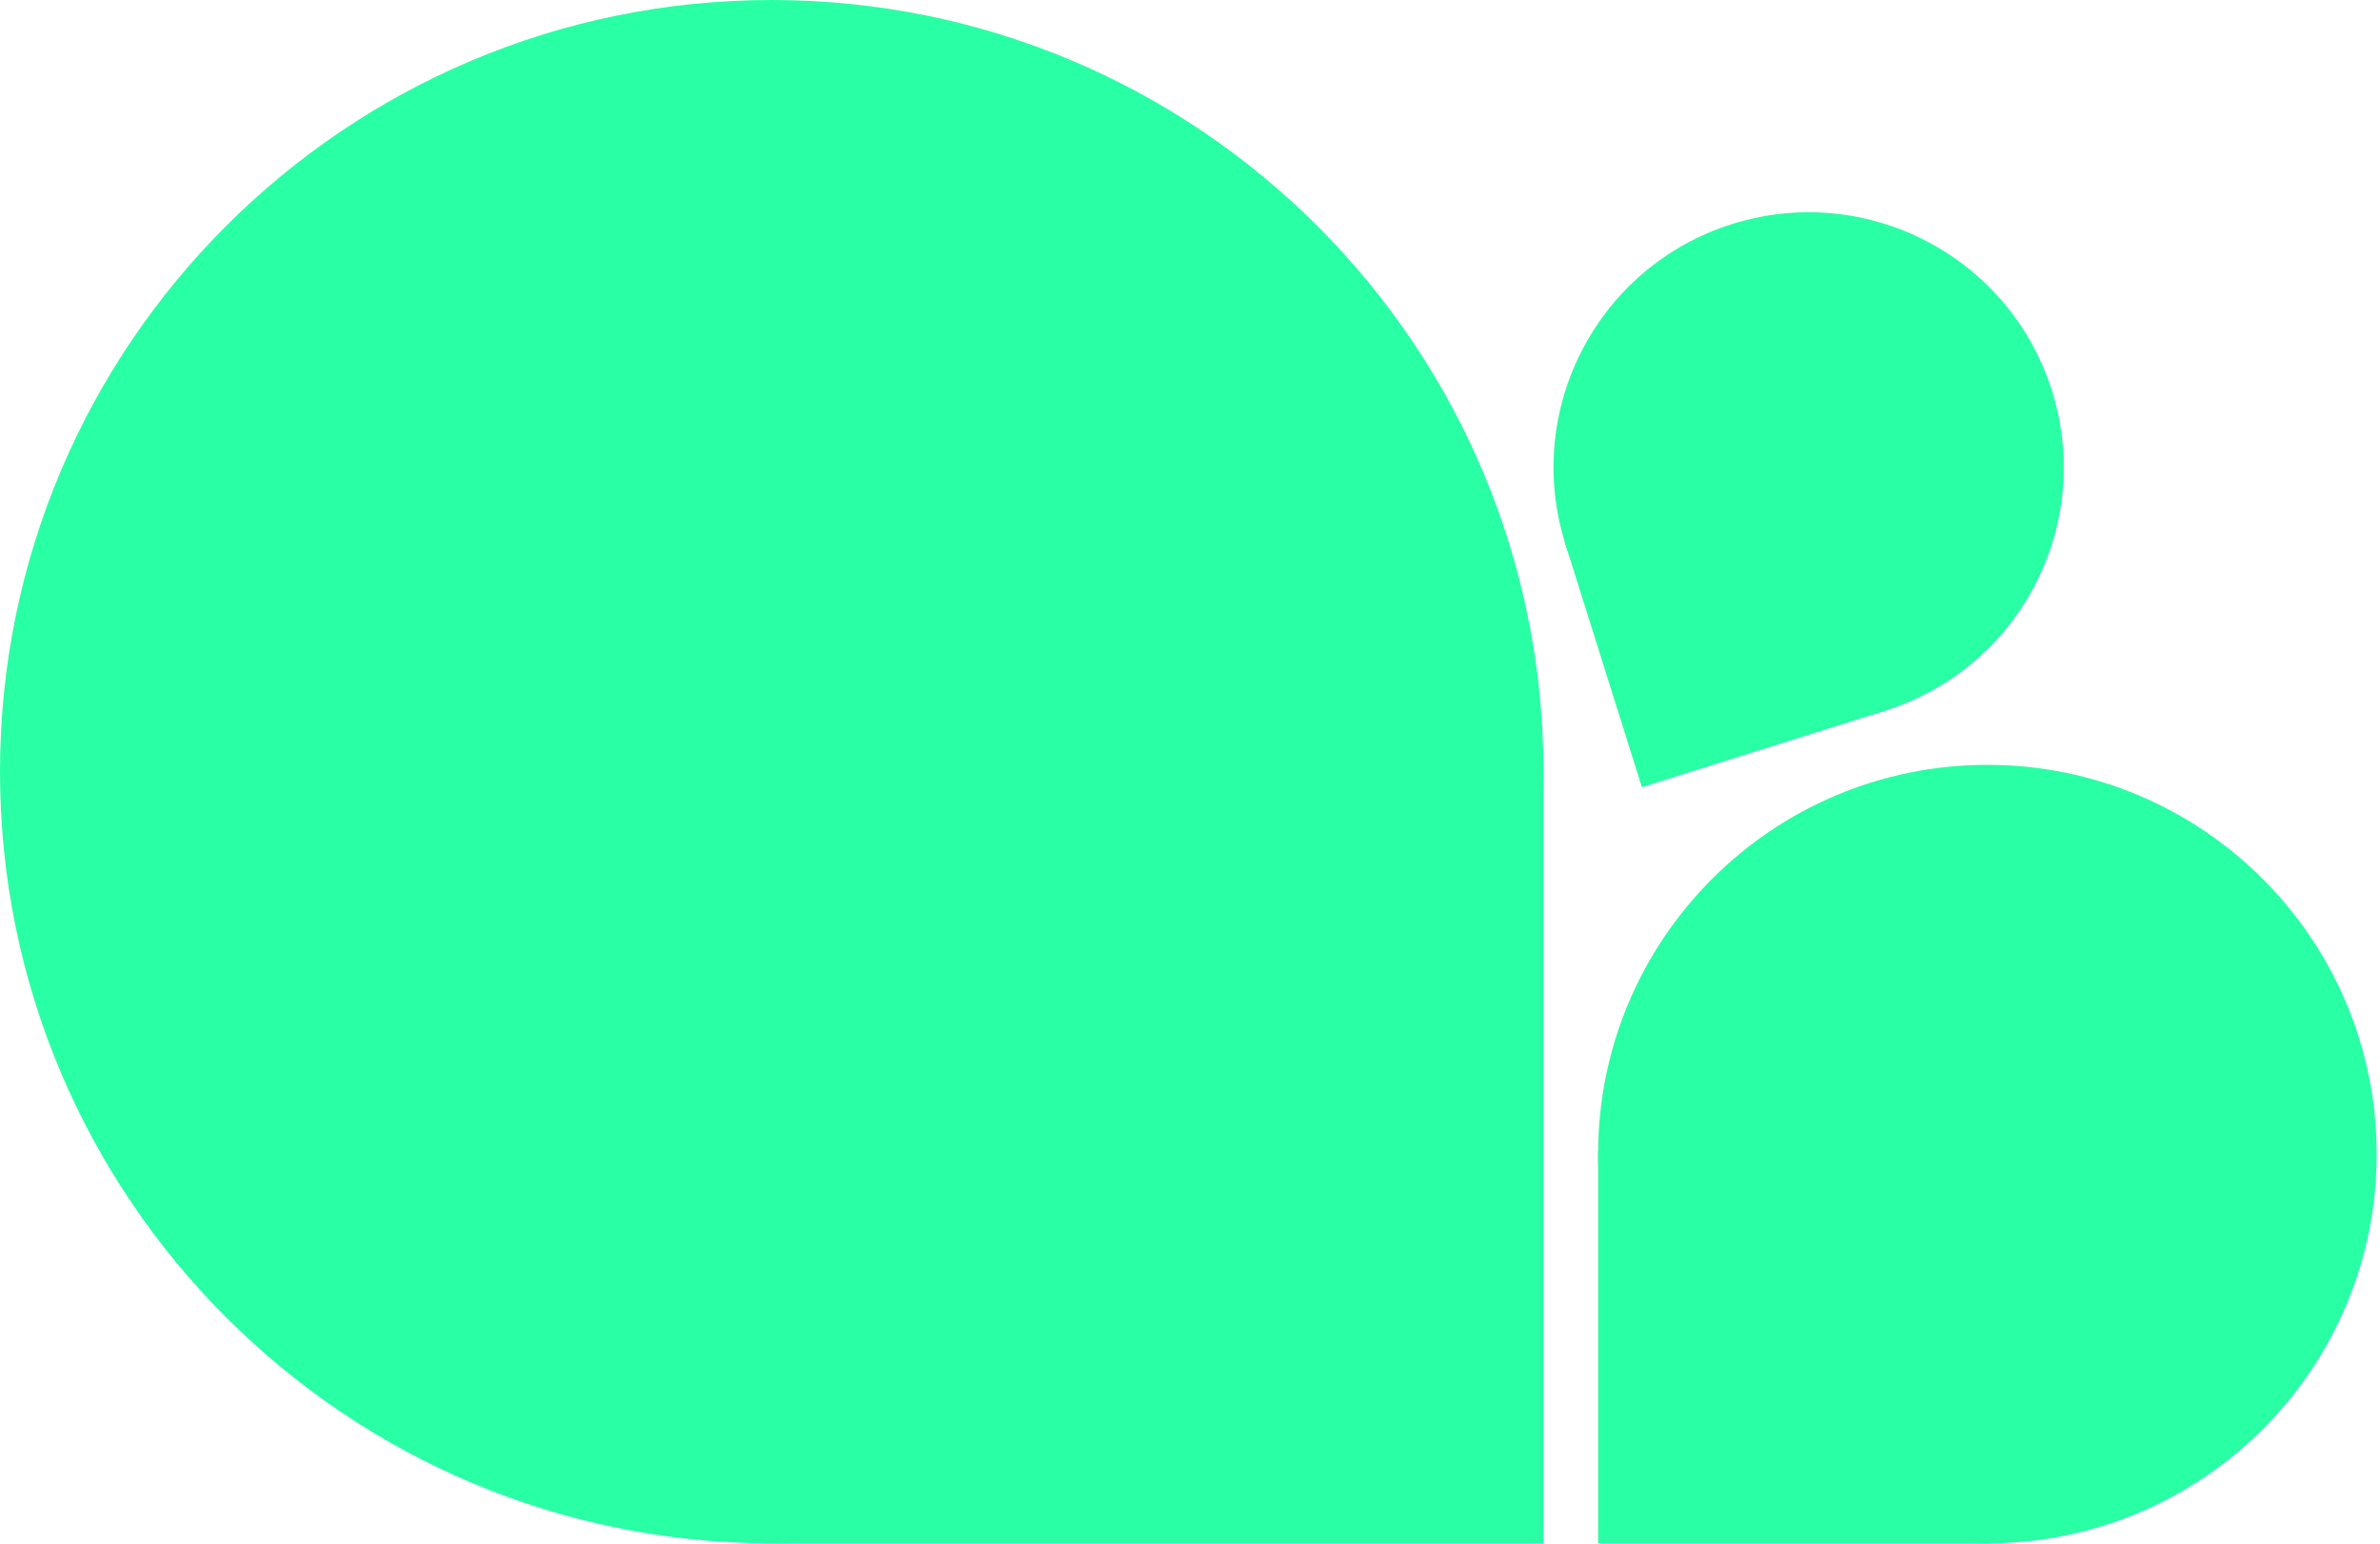
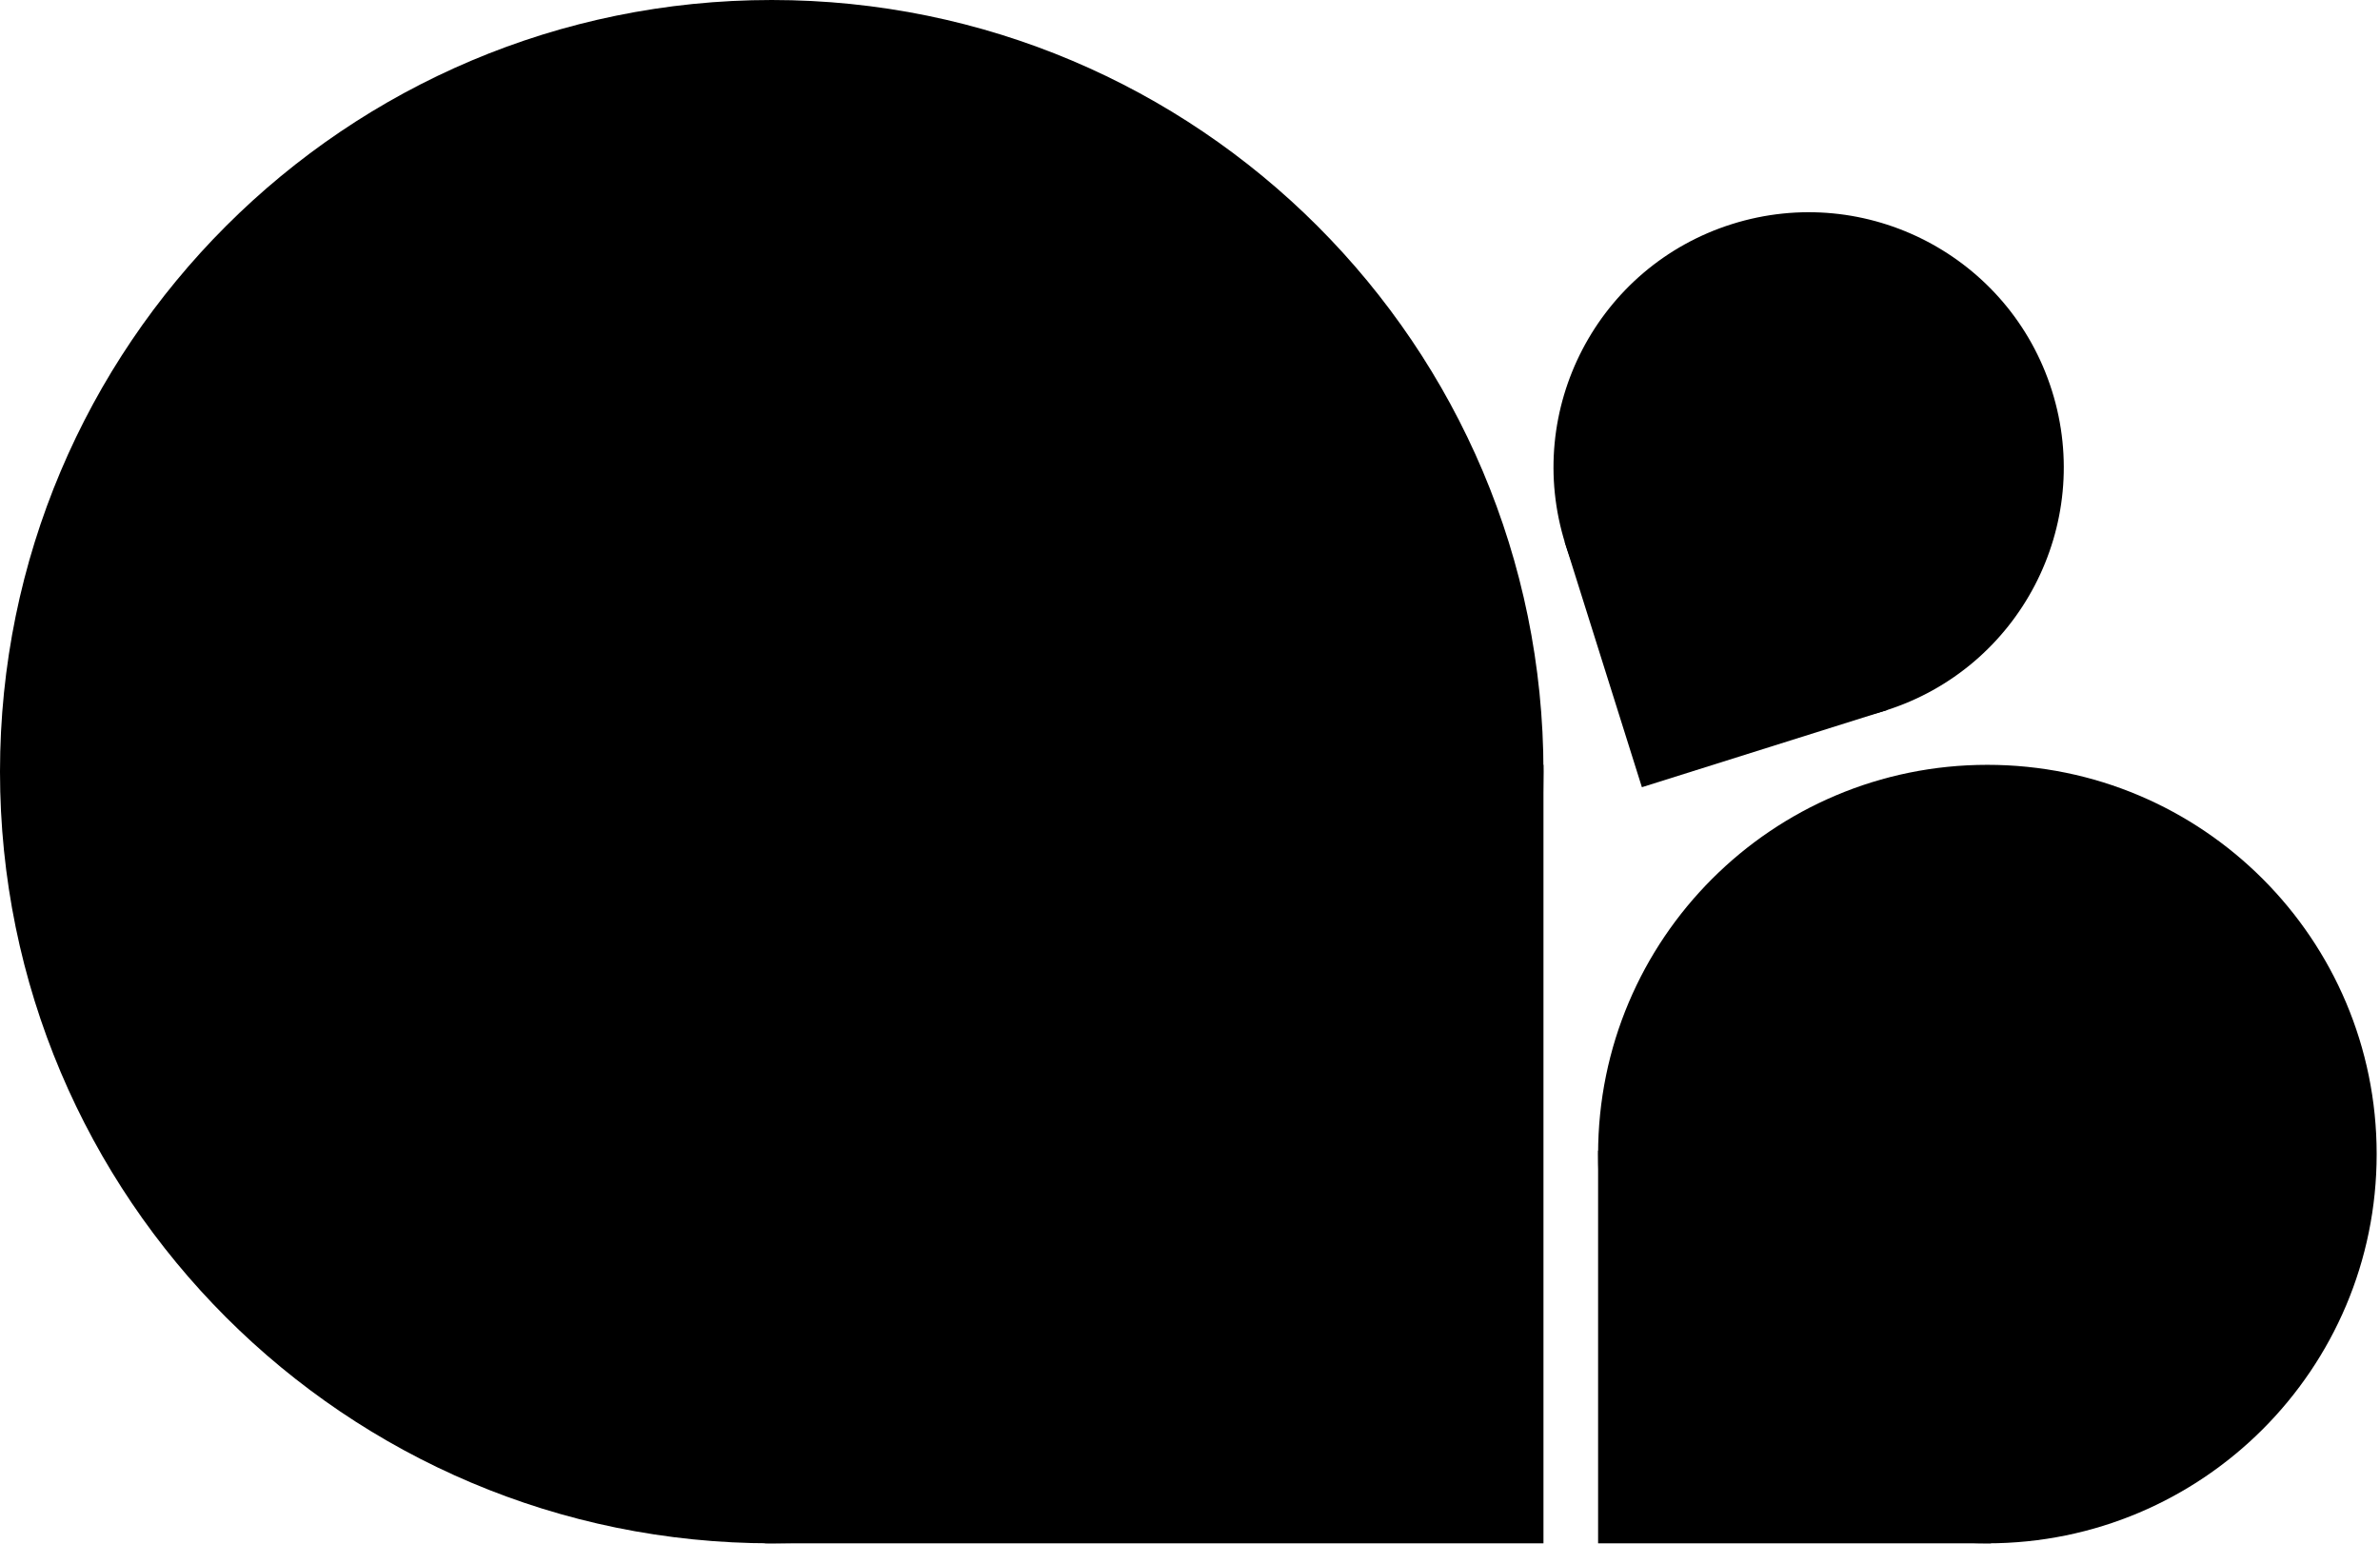
- <svg xmlns="http://www.w3.org/2000/svg" width="202" height="131" viewBox="0 0 202 131" fill="#29FFA5">
-   <circle cx="65.5" cy="65.5" r="65.5" fill="current" />
-   <path d="M64.92 64.92H131V131H64.92V64.92Z" fill="current" />
-   <circle cx="33.04" cy="33.04" r="33.04" transform="matrix(-1 0 0 1 201.717 64.9204)" fill="current" />
-   <path d="M168.969 97.668H135.637V131H168.969V97.668Z" fill="current" />
-   <circle cx="21.65" cy="21.65" r="21.65" transform="matrix(-0.95388 0.300189 0.300189 0.95388 167.659 12.5188)" fill="current" />
-   <path d="M153.632 39.429L132.798 45.986L139.354 66.82L160.188 60.263L153.632 39.429Z" fill="current" />
+ <svg xmlns="http://www.w3.org/2000/svg" width="202" height="131" viewBox="0 0 202 131" fill="current">
+   <circle cx="65.5" cy="65.5" r="65.5" />
+   <path d="M64.92 64.92H131V131H64.92V64.92Z" />
+   <circle cx="33.04" cy="33.04" r="33.04" transform="matrix(-1 0 0 1 201.717 64.9204)" />
+   <path d="M168.969 97.668H135.637V131H168.969V97.668Z" />
+   <circle cx="21.65" cy="21.65" r="21.65" transform="matrix(-0.95388 0.300189 0.300189 0.95388 167.659 12.5188)" />
+   <path d="M153.632 39.429L132.798 45.986L139.354 66.82L160.188 60.263L153.632 39.429Z" />
</svg>
